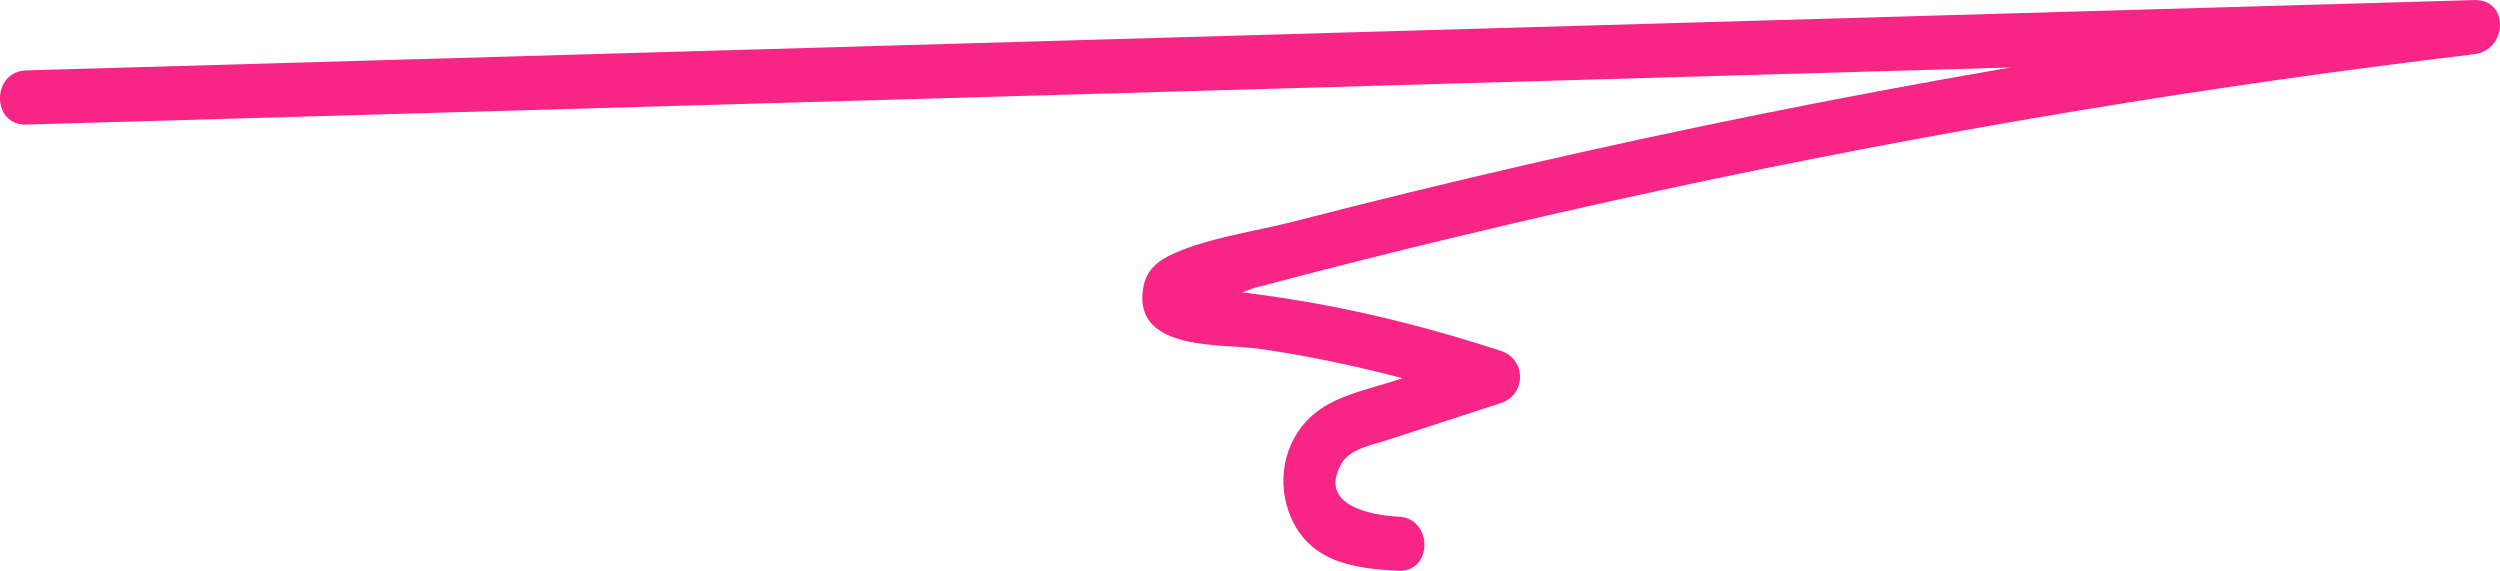
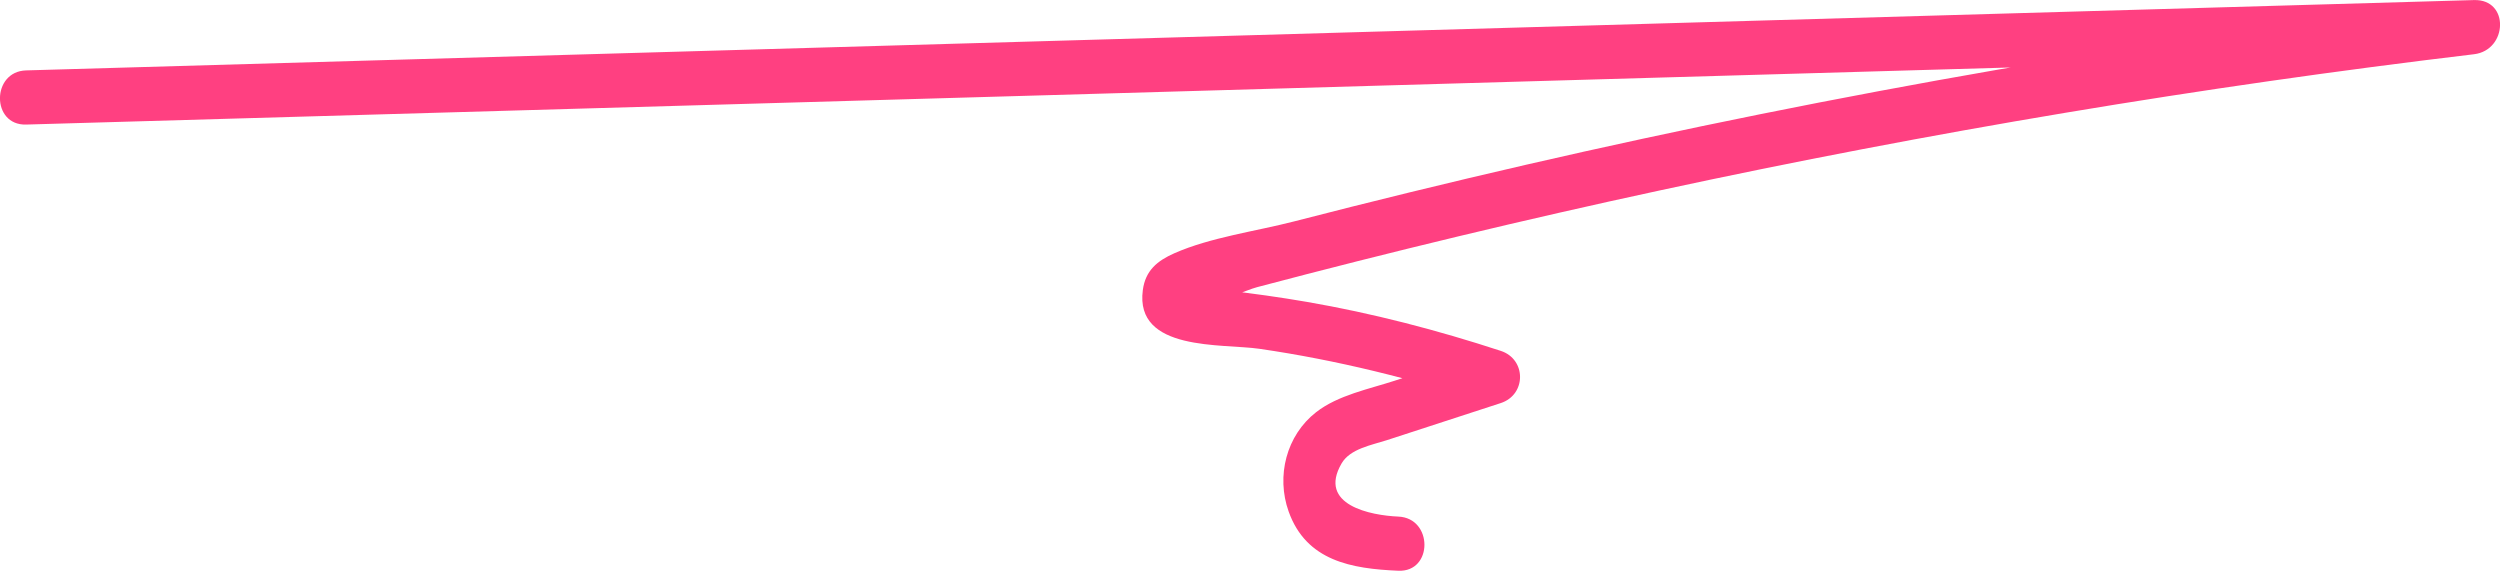
<svg xmlns="http://www.w3.org/2000/svg" width="69.243" height="15.809" viewBox="0 0 69.243 15.809" creator="Katerina Limpitsouni">
-   <path d="M.724,3.45c17.614-.507,35.229-1.013,52.843-1.52,4.985-.143,9.97-.287,14.956-.43V0c-8.832,1.056-17.604,2.571-26.272,4.567-2.143,.494-4.28,1.016-6.41,1.566-1.053,.272-2.315,.44-3.314,.881-.475,.21-.802,.479-.874,1.02-.228,1.708,2.202,1.477,3.23,1.627,2.138,.311,4.233,.831,6.286,1.502v-1.446c-.845,.275-1.69,.55-2.535,.826-.716,.233-1.573,.401-2.178,.871-.829,.644-1.114,1.773-.764,2.754,.49,1.372,1.746,1.585,3.038,1.64,.965,.041,.963-1.459,0-1.5-.759-.032-2.243-.317-1.572-1.472,.236-.407,.832-.508,1.246-.642,1.054-.343,2.109-.687,3.163-1.03,.712-.232,.712-1.214,0-1.446-1.761-.576-3.553-1.043-5.379-1.358-.744-.128-1.491-.233-2.241-.318-.227-.027-.455-.051-.682-.072-.006,.352,.118,.452,.372,.299,.311,.057,.857-.23,1.183-.316,3.7-.979,7.422-1.874,11.163-2.681,7.45-1.608,14.973-2.866,22.541-3.77,.931-.111,.99-1.528,0-1.5C50.908,.507,33.294,1.014,15.679,1.52c-4.985,.143-9.97,.287-14.956,.43-.963,.028-.967,1.528,0,1.5H.724Z" fill="#f72585" origin="undraw" />
+   <path d="M.724,3.45c17.614-.507,35.229-1.013,52.843-1.52,4.985-.143,9.97-.287,14.956-.43V0c-8.832,1.056-17.604,2.571-26.272,4.567-2.143,.494-4.28,1.016-6.41,1.566-1.053,.272-2.315,.44-3.314,.881-.475,.21-.802,.479-.874,1.02-.228,1.708,2.202,1.477,3.23,1.627,2.138,.311,4.233,.831,6.286,1.502v-1.446c-.845,.275-1.69,.55-2.535,.826-.716,.233-1.573,.401-2.178,.871-.829,.644-1.114,1.773-.764,2.754,.49,1.372,1.746,1.585,3.038,1.64,.965,.041,.963-1.459,0-1.5-.759-.032-2.243-.317-1.572-1.472,.236-.407,.832-.508,1.246-.642,1.054-.343,2.109-.687,3.163-1.03,.712-.232,.712-1.214,0-1.446-1.761-.576-3.553-1.043-5.379-1.358-.744-.128-1.491-.233-2.241-.318-.227-.027-.455-.051-.682-.072-.006,.352,.118,.452,.372,.299,.311,.057,.857-.23,1.183-.316,3.7-.979,7.422-1.874,11.163-2.681,7.45-1.608,14.973-2.866,22.541-3.77,.931-.111,.99-1.528,0-1.5C50.908,.507,33.294,1.014,15.679,1.52c-4.985,.143-9.97,.287-14.956,.43-.963,.028-.967,1.528,0,1.5H.724Z" fill="#ff4081" origin="undraw" />
</svg>
